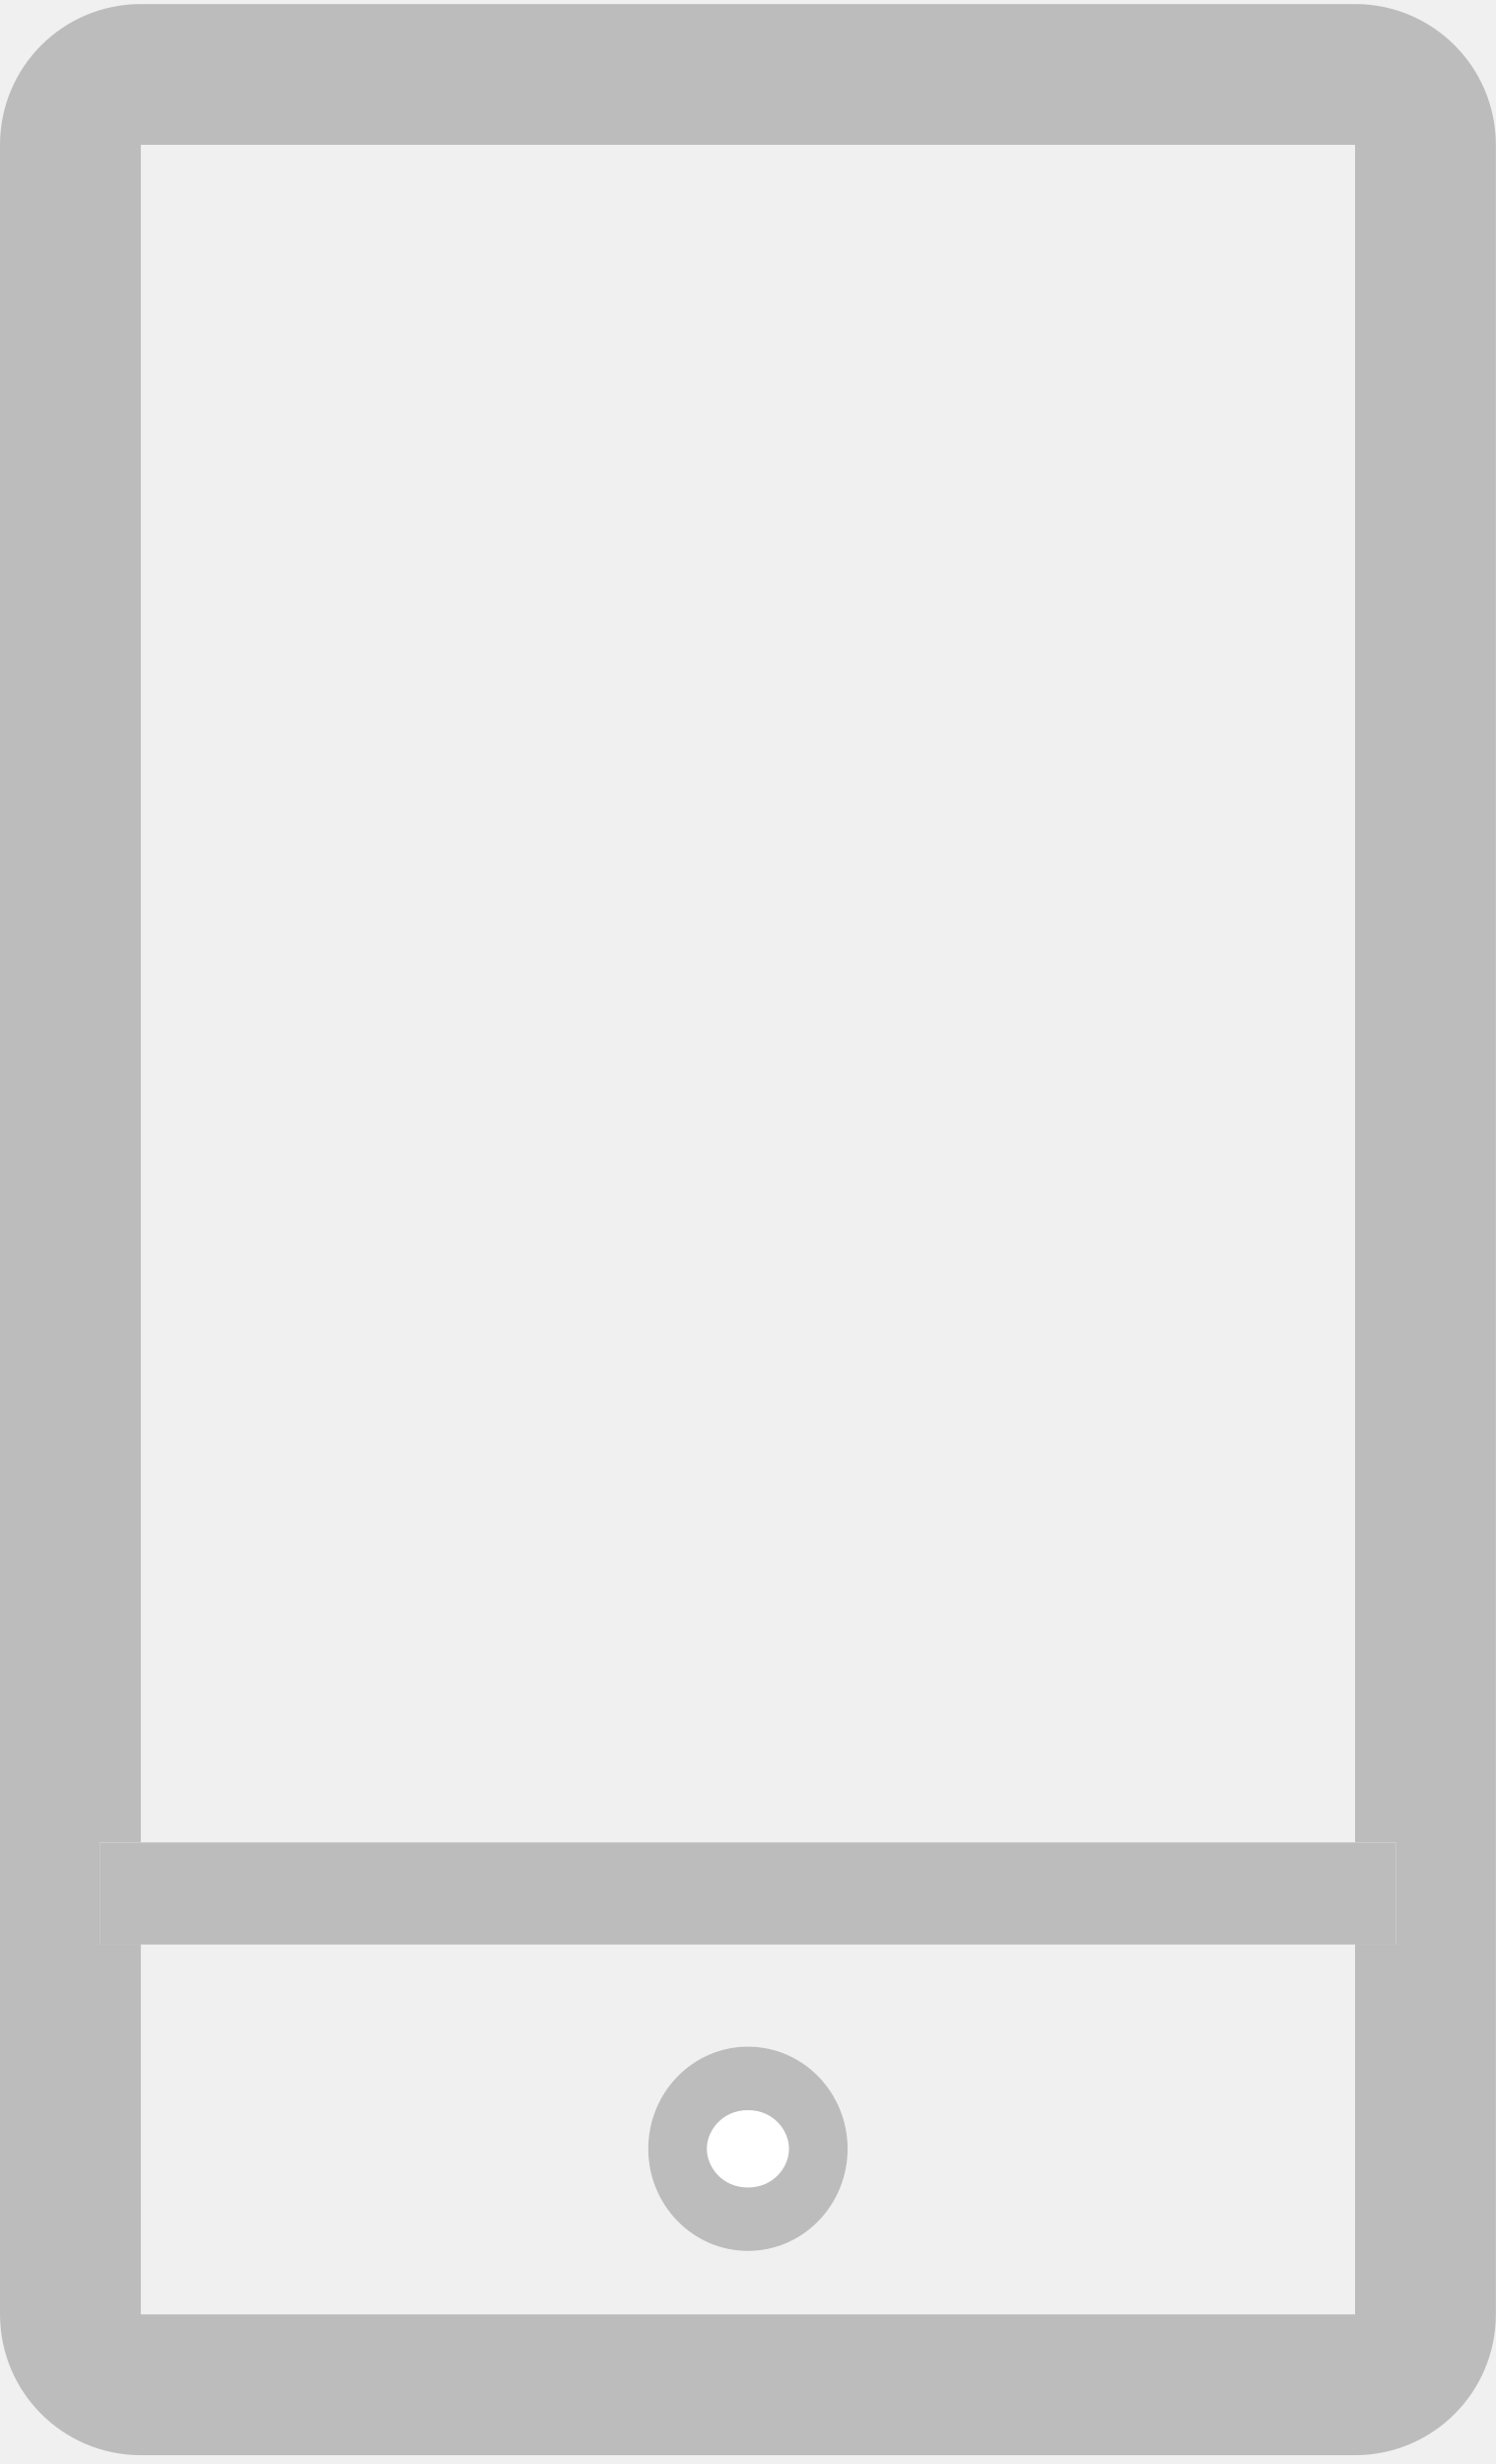
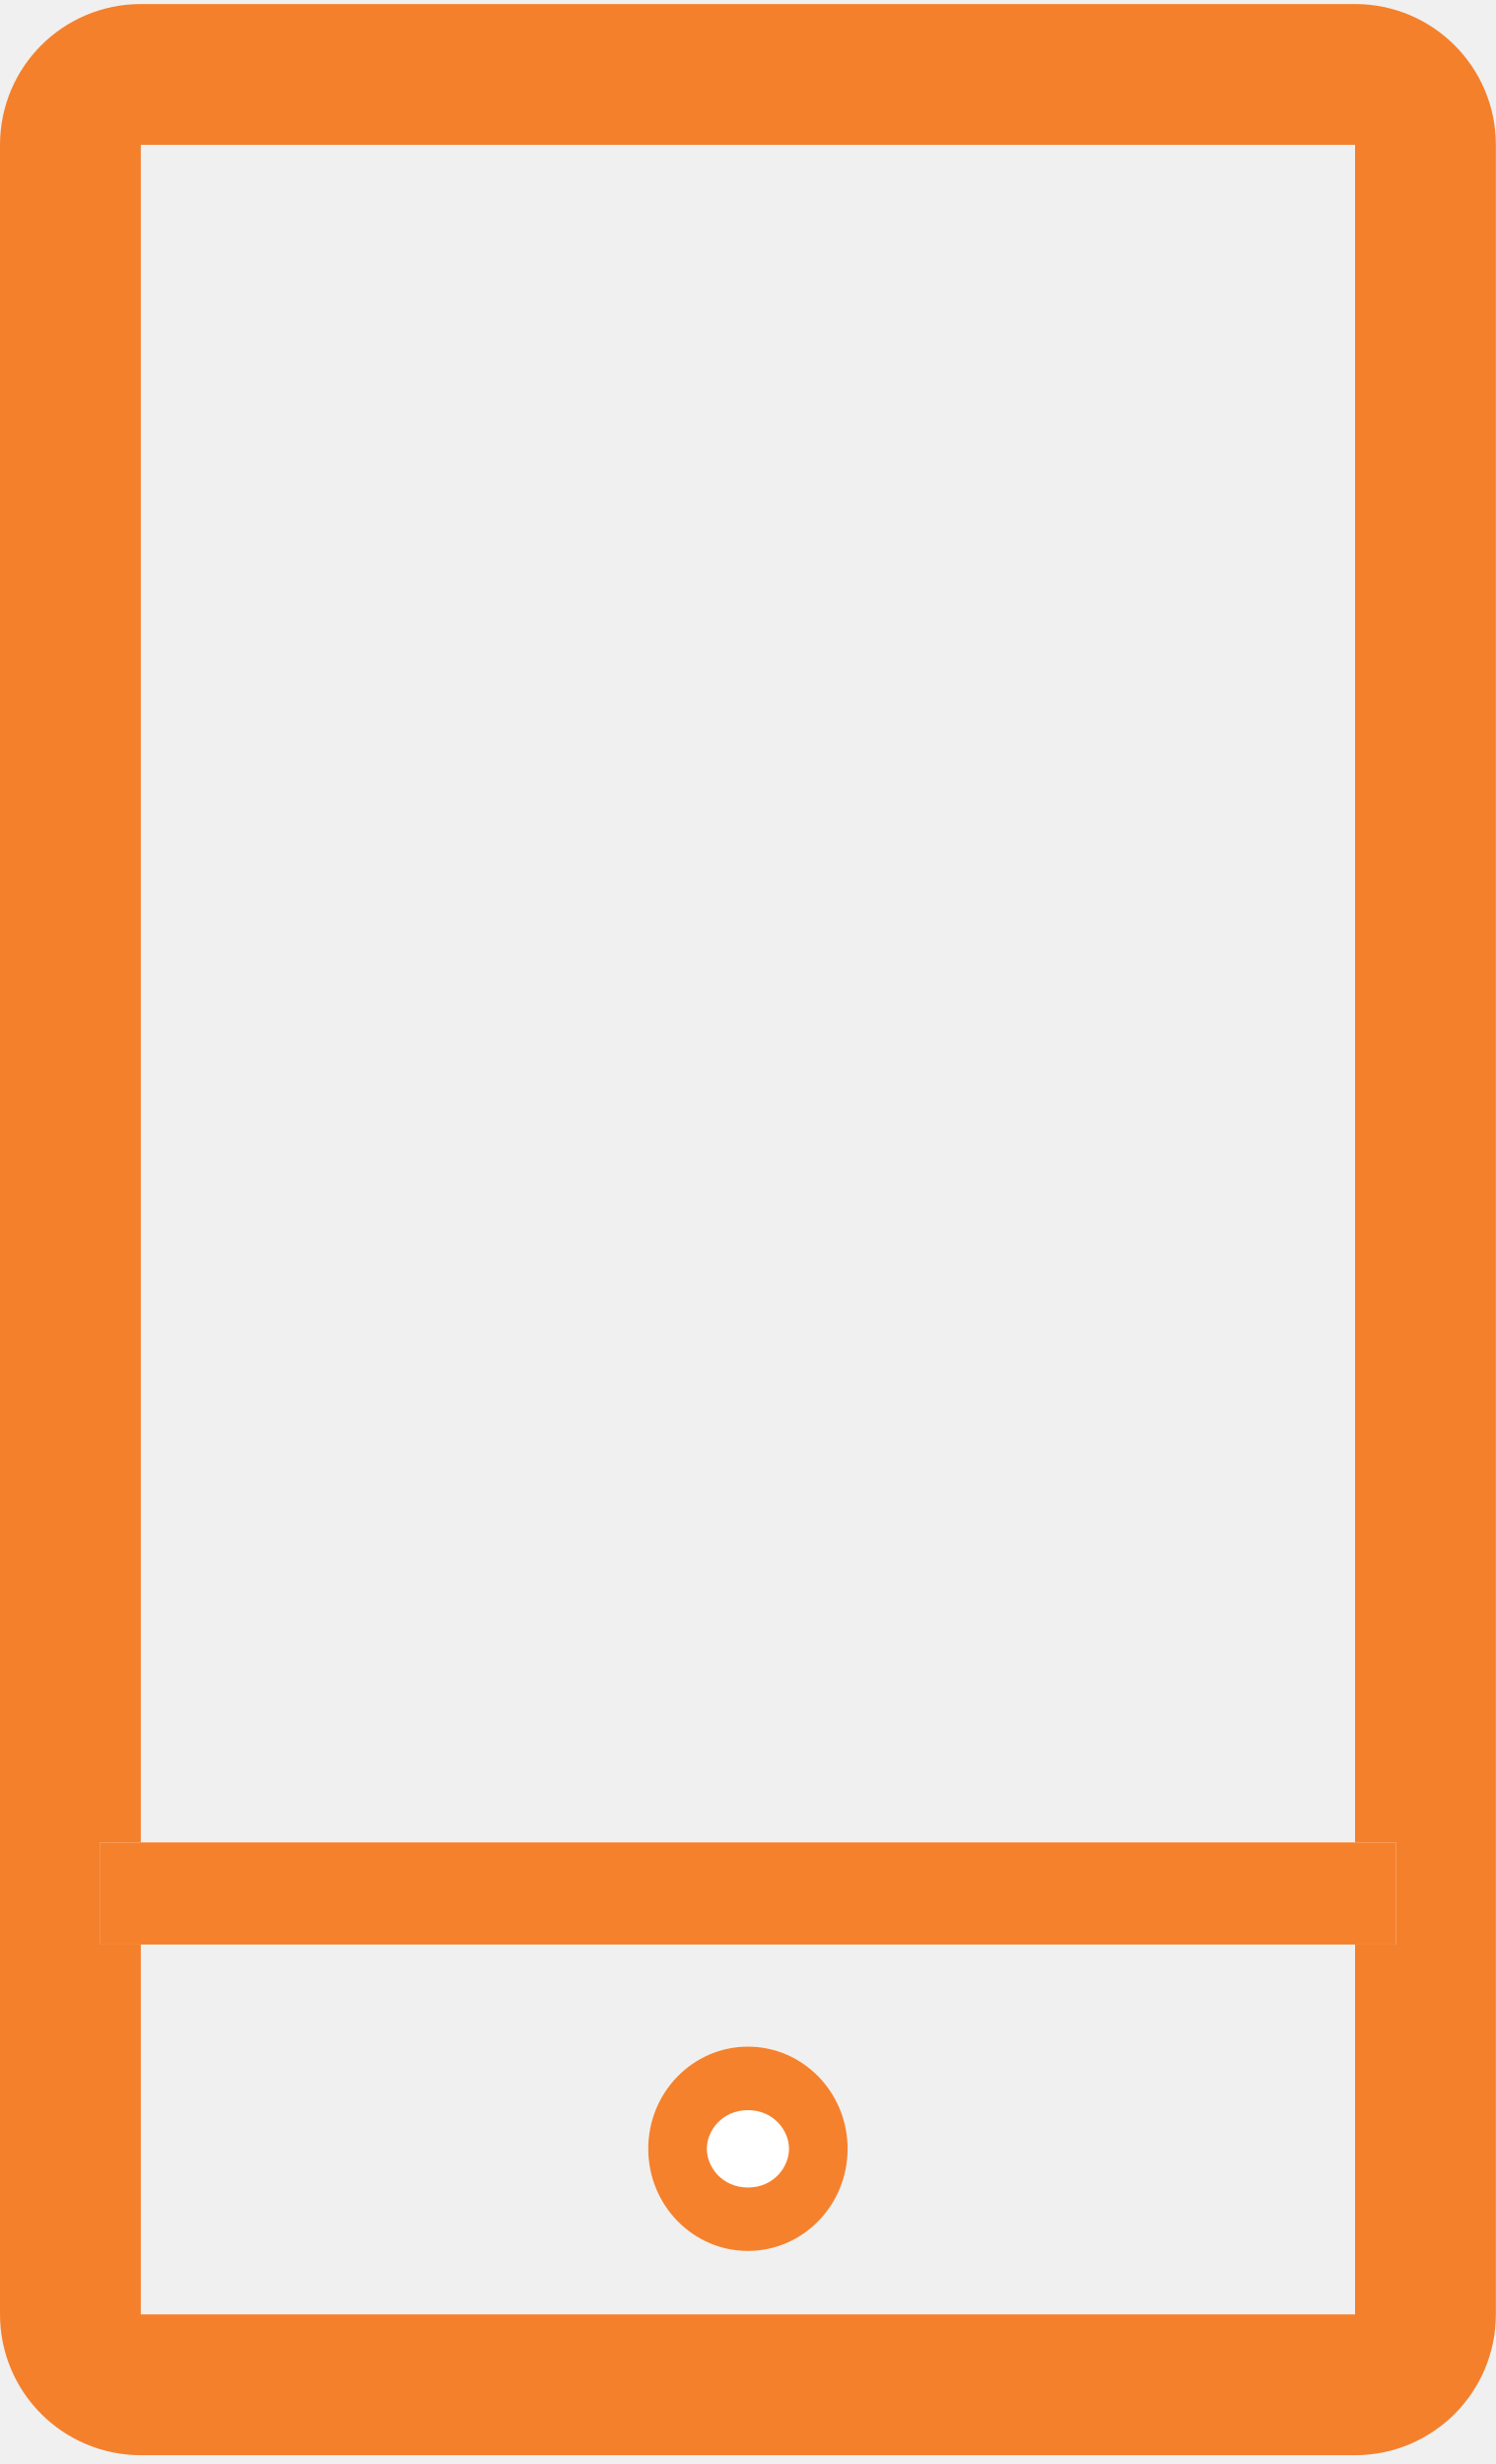
<svg xmlns="http://www.w3.org/2000/svg" width="17" height="28" viewBox="0 0 17 28" fill="none">
-   <path d="M0.8 1.646C0.8 1.204 1.158 0.846 1.6 0.846H15.4C15.842 0.846 16.2 1.204 16.2 1.646V26.3C16.2 26.742 15.842 27.1 15.4 27.1H1.6C1.158 27.1 0.8 26.742 0.8 26.3V1.646Z" stroke="#BCBCBC" stroke-width="1.6" />
+   <path d="M0.8 1.646C0.8 1.204 1.158 0.846 1.6 0.846H15.4C15.842 0.846 16.2 1.204 16.2 1.646V26.3C16.2 26.742 15.842 27.1 15.4 27.1H1.6C1.158 27.1 0.8 26.742 0.8 26.3V1.646Z" stroke="#F57B23" stroke-opacity="0.95" stroke-width="1.6" />
  <mask id="path-2-inside-1" fill="white">
    <ellipse cx="8.5" cy="24.418" rx="1.133" ry="1.161" />
  </mask>
  <ellipse cx="8.5" cy="24.418" rx="1.133" ry="1.161" fill="white" />
-   <path d="M8.033 24.418C8.033 24.212 8.207 23.979 8.5 23.979V27.179C10.045 27.179 11.233 25.907 11.233 24.418H8.033ZM8.5 23.979C8.793 23.979 8.967 24.212 8.967 24.418H5.767C5.767 25.907 6.955 27.179 8.5 27.179V23.979ZM8.967 24.418C8.967 24.625 8.793 24.858 8.5 24.858V21.658C6.955 21.658 5.767 22.93 5.767 24.418H8.967ZM8.5 24.858C8.207 24.858 8.033 24.625 8.033 24.418H11.233C11.233 22.93 10.045 21.658 8.5 21.658V24.858Z" fill="#BCBCBC" mask="url(#path-2-inside-1)" />
+   <path d="M8.033 24.418C8.033 24.212 8.207 23.979 8.5 23.979V27.179C10.045 27.179 11.233 25.907 11.233 24.418H8.033ZM8.5 23.979C8.793 23.979 8.967 24.212 8.967 24.418H5.767C5.767 25.907 6.955 27.179 8.5 27.179V23.979ZM8.967 24.418C8.967 24.625 8.793 24.858 8.5 24.858V21.658C6.955 21.658 5.767 22.93 5.767 24.418H8.967ZM8.5 24.858C8.207 24.858 8.033 24.625 8.033 24.418H11.233C11.233 22.93 10.045 21.658 8.5 21.658V24.858Z" fill="#F57B23" fill-opacity="0.95" mask="url(#path-2-inside-1)" />
  <mask id="path-4-inside-2" fill="white">
    <path fill-rule="evenodd" clip-rule="evenodd" d="M1.133 20.936V22.097H15.867V20.936H1.133Z" />
  </mask>
  <path fill-rule="evenodd" clip-rule="evenodd" d="M1.133 20.936V22.097H15.867V20.936H1.133Z" fill="white" />
-   <path d="M1.133 20.936V19.336H-0.467V20.936H1.133ZM1.133 22.097H-0.467V23.697H1.133V22.097ZM15.867 22.097V23.697H17.467V22.097H15.867ZM15.867 20.936H17.467V19.336H15.867V20.936ZM-0.467 20.936V22.097H2.733V20.936H-0.467ZM1.133 23.697H15.867V20.497H1.133V23.697ZM17.467 22.097V20.936H14.267V22.097H17.467ZM15.867 19.336H1.133V22.536H15.867V19.336Z" fill="#BCBCBC" mask="url(#path-4-inside-2)" />
+   <path d="M1.133 20.936V19.336H-0.467V20.936H1.133ZM1.133 22.097H-0.467V23.697H1.133V22.097ZM15.867 22.097V23.697H17.467V22.097H15.867ZM15.867 20.936H17.467V19.336H15.867V20.936ZM-0.467 20.936V22.097H2.733V20.936H-0.467ZM1.133 23.697H15.867V20.497H1.133V23.697ZM17.467 22.097V20.936H14.267V22.097H17.467ZM15.867 19.336H1.133V22.536H15.867V19.336Z" fill="#F57B23" fill-opacity="0.95" mask="url(#path-4-inside-2)" />
</svg>
